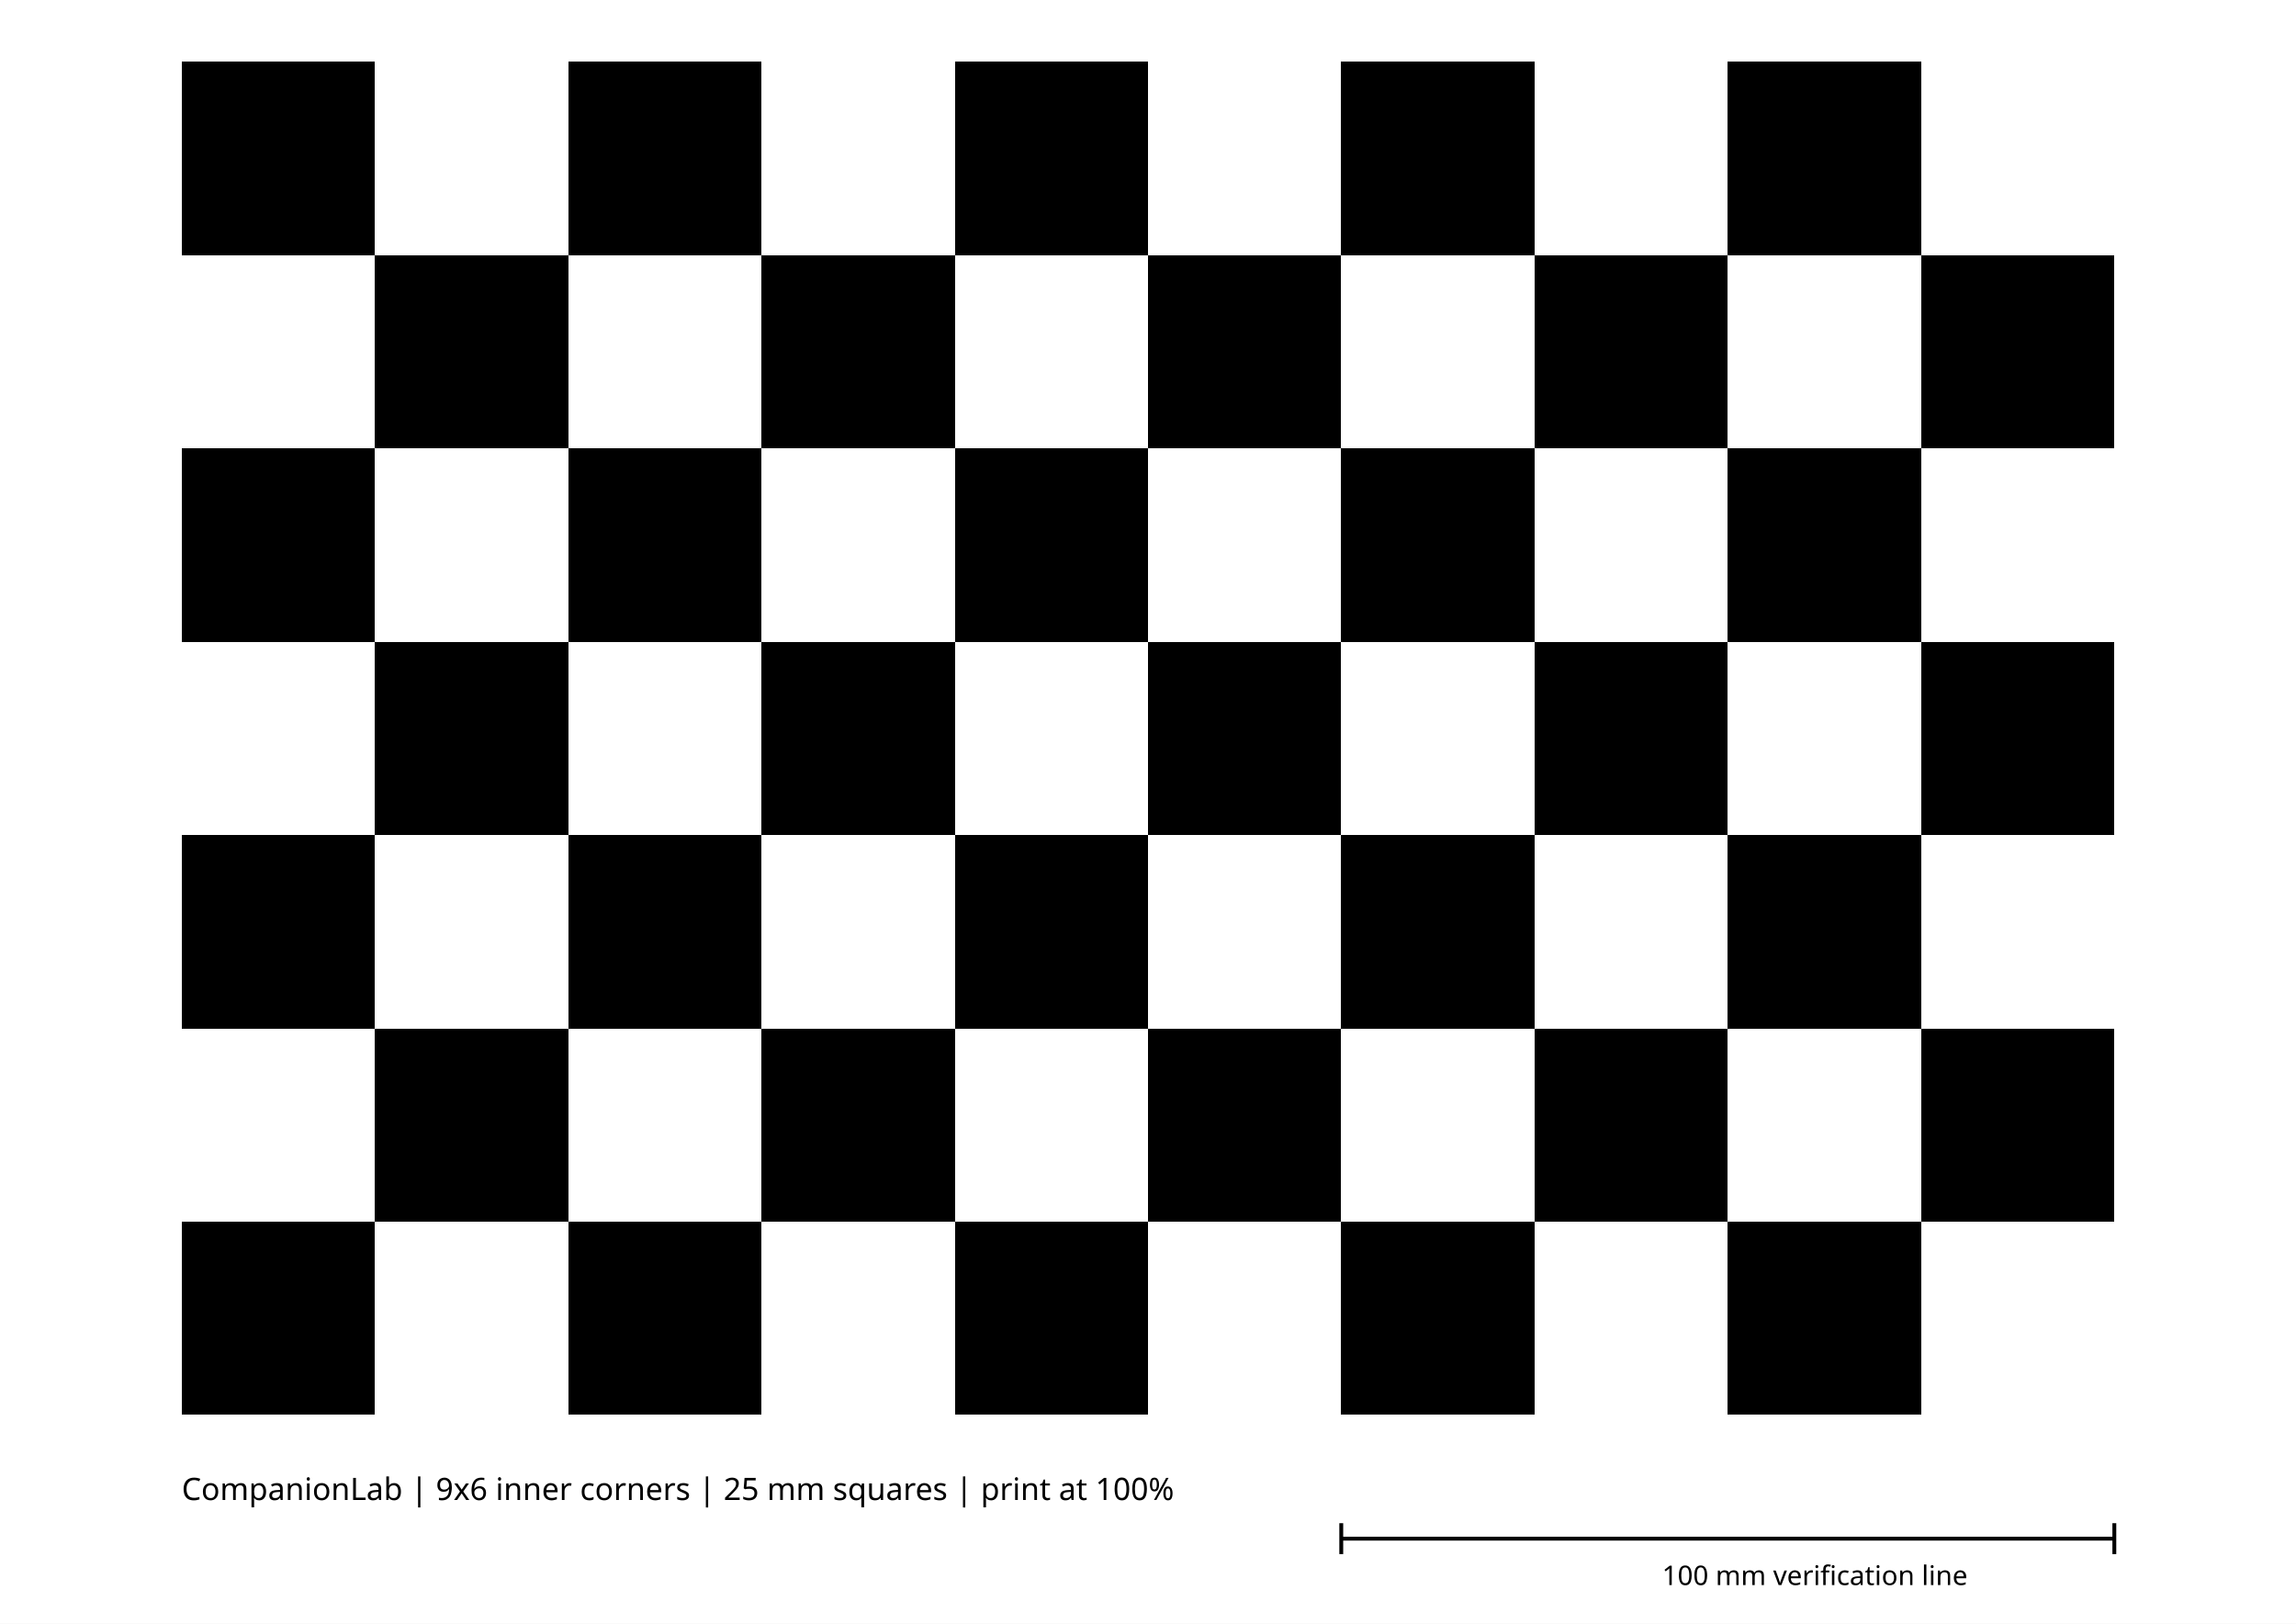
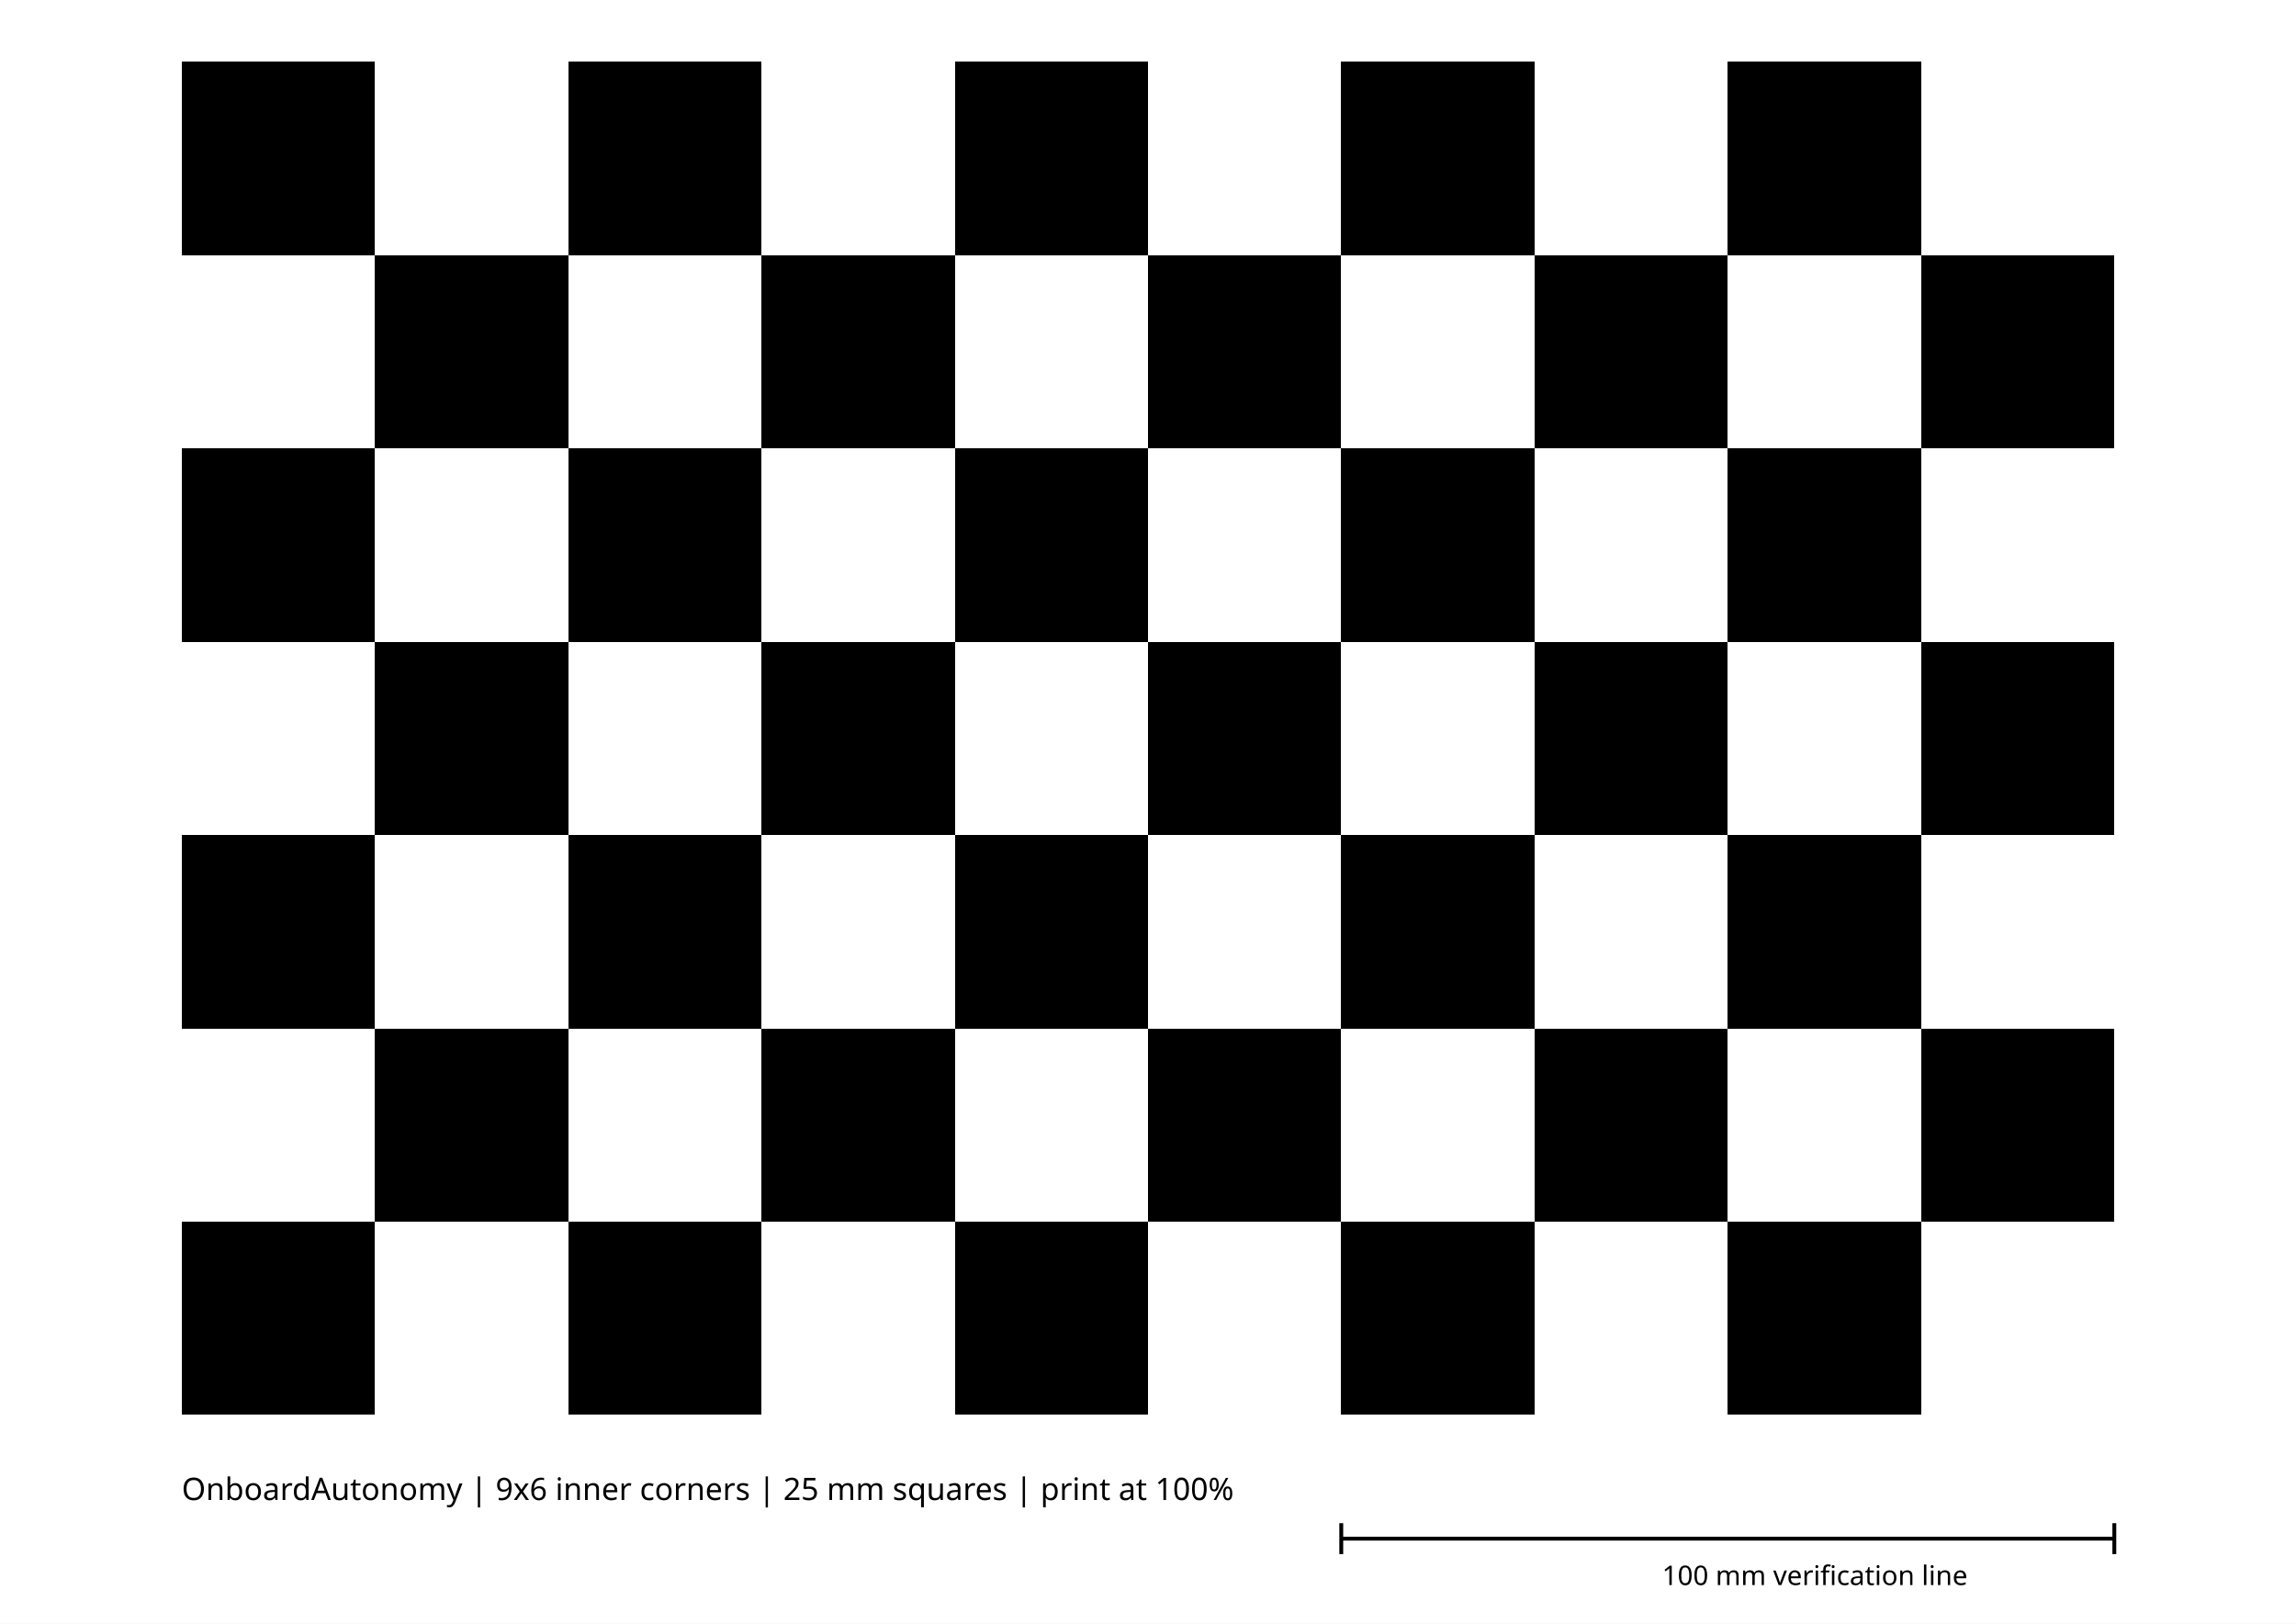
<svg xmlns="http://www.w3.org/2000/svg" width="297mm" height="210mm" viewBox="0 0 297 210">
  <rect width="297" height="210" fill="#fff" />
  <g transform="translate(23.5 8)" fill="#000" shape-rendering="crispEdges">
    <rect x="0" y="0" width="25" height="25" />
    <rect x="50" y="0" width="25" height="25" />
    <rect x="100" y="0" width="25" height="25" />
    <rect x="150" y="0" width="25" height="25" />
    <rect x="200" y="0" width="25" height="25" />
    <rect x="25" y="25" width="25" height="25" />
    <rect x="75" y="25" width="25" height="25" />
    <rect x="125" y="25" width="25" height="25" />
    <rect x="175" y="25" width="25" height="25" />
    <rect x="225" y="25" width="25" height="25" />
    <rect x="0" y="50" width="25" height="25" />
    <rect x="50" y="50" width="25" height="25" />
    <rect x="100" y="50" width="25" height="25" />
    <rect x="150" y="50" width="25" height="25" />
    <rect x="200" y="50" width="25" height="25" />
    <rect x="25" y="75" width="25" height="25" />
    <rect x="75" y="75" width="25" height="25" />
    <rect x="125" y="75" width="25" height="25" />
    <rect x="175" y="75" width="25" height="25" />
    <rect x="225" y="75" width="25" height="25" />
    <rect x="0" y="100" width="25" height="25" />
    <rect x="50" y="100" width="25" height="25" />
    <rect x="100" y="100" width="25" height="25" />
    <rect x="150" y="100" width="25" height="25" />
    <rect x="200" y="100" width="25" height="25" />
    <rect x="25" y="125" width="25" height="25" />
    <rect x="75" y="125" width="25" height="25" />
    <rect x="125" y="125" width="25" height="25" />
    <rect x="175" y="125" width="25" height="25" />
    <rect x="225" y="125" width="25" height="25" />
    <rect x="0" y="150" width="25" height="25" />
    <rect x="50" y="150" width="25" height="25" />
    <rect x="100" y="150" width="25" height="25" />
    <rect x="150" y="150" width="25" height="25" />
    <rect x="200" y="150" width="25" height="25" />
  </g>
  <text x="23.5" y="194" font-family="sans-serif" font-size="4">
-     CompanionLab | 9x6 inner corners | 25 mm squares | print at 100%
+     OnboardAutonomy | 9x6 inner corners | 25 mm squares | print at 100%
  </text>
  <line x1="173.5" y1="199" x2="273.5" y2="199" stroke="#000" stroke-width="0.5" />
  <line x1="173.5" y1="197" x2="173.5" y2="201" stroke="#000" stroke-width="0.5" />
  <line x1="273.5" y1="197" x2="273.5" y2="201" stroke="#000" stroke-width="0.5" />
  <text x="215" y="205" font-family="sans-serif" font-size="3.5">
    100 mm verification line
  </text>
</svg>
